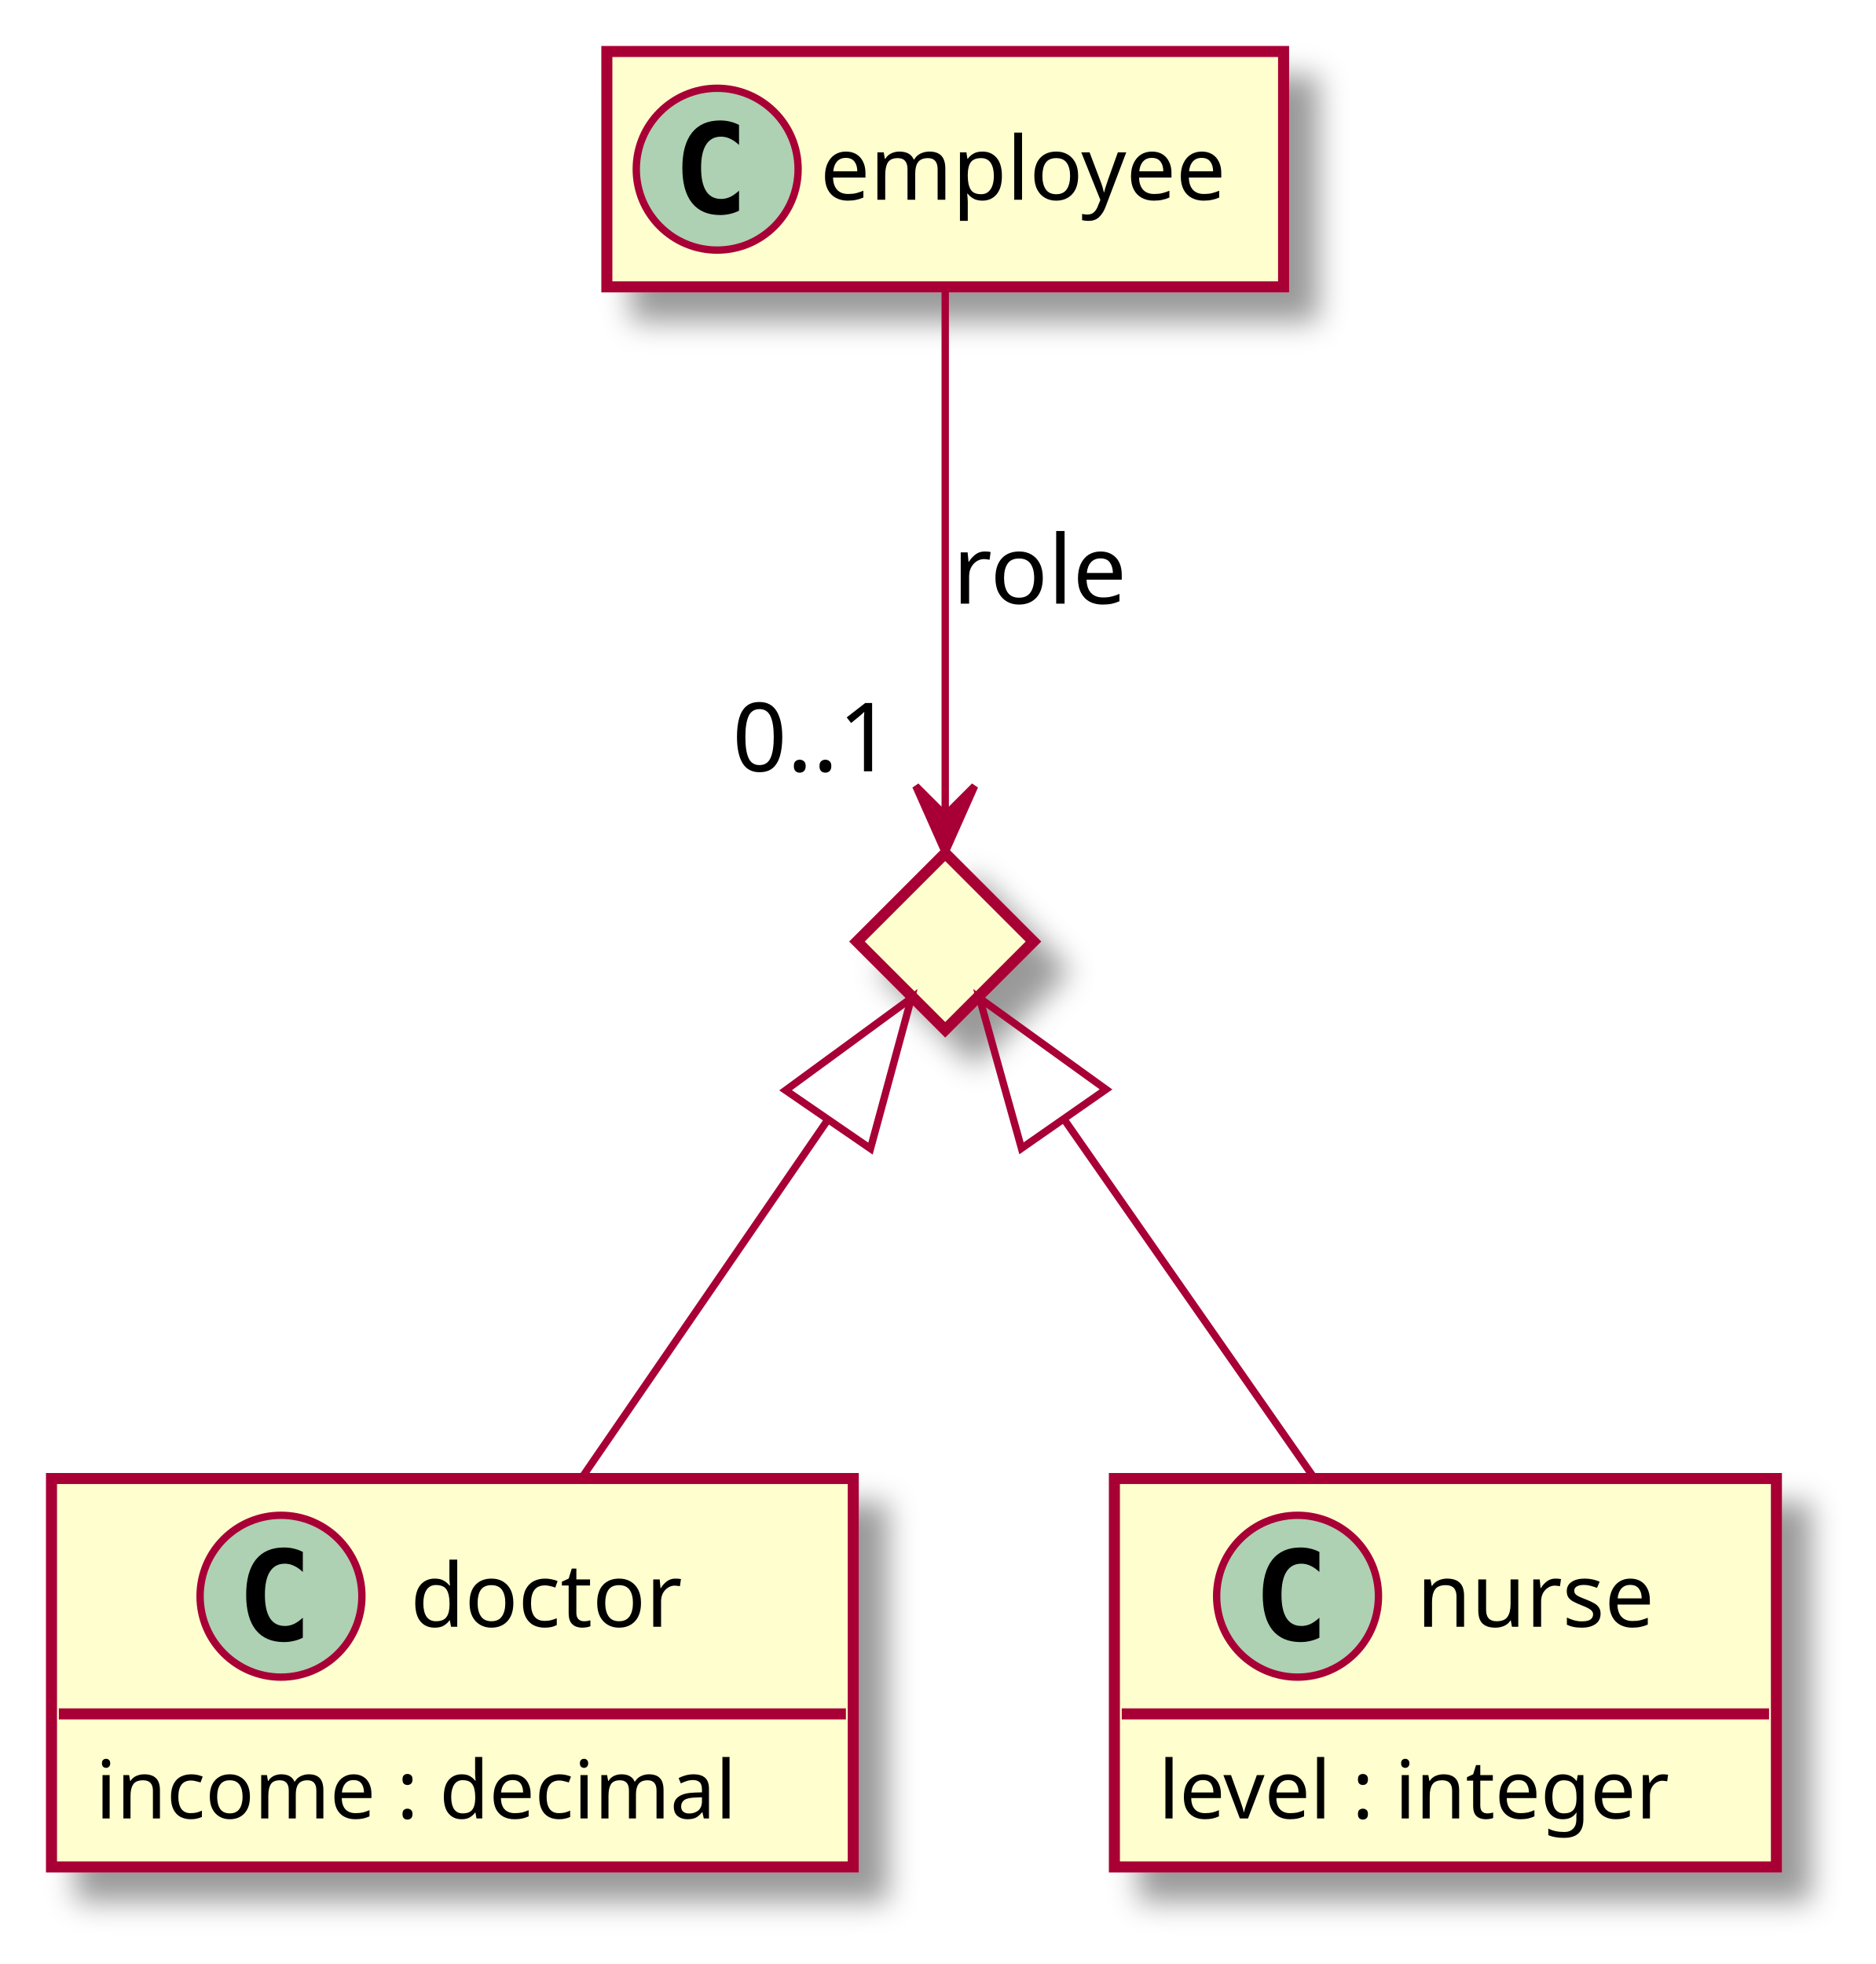
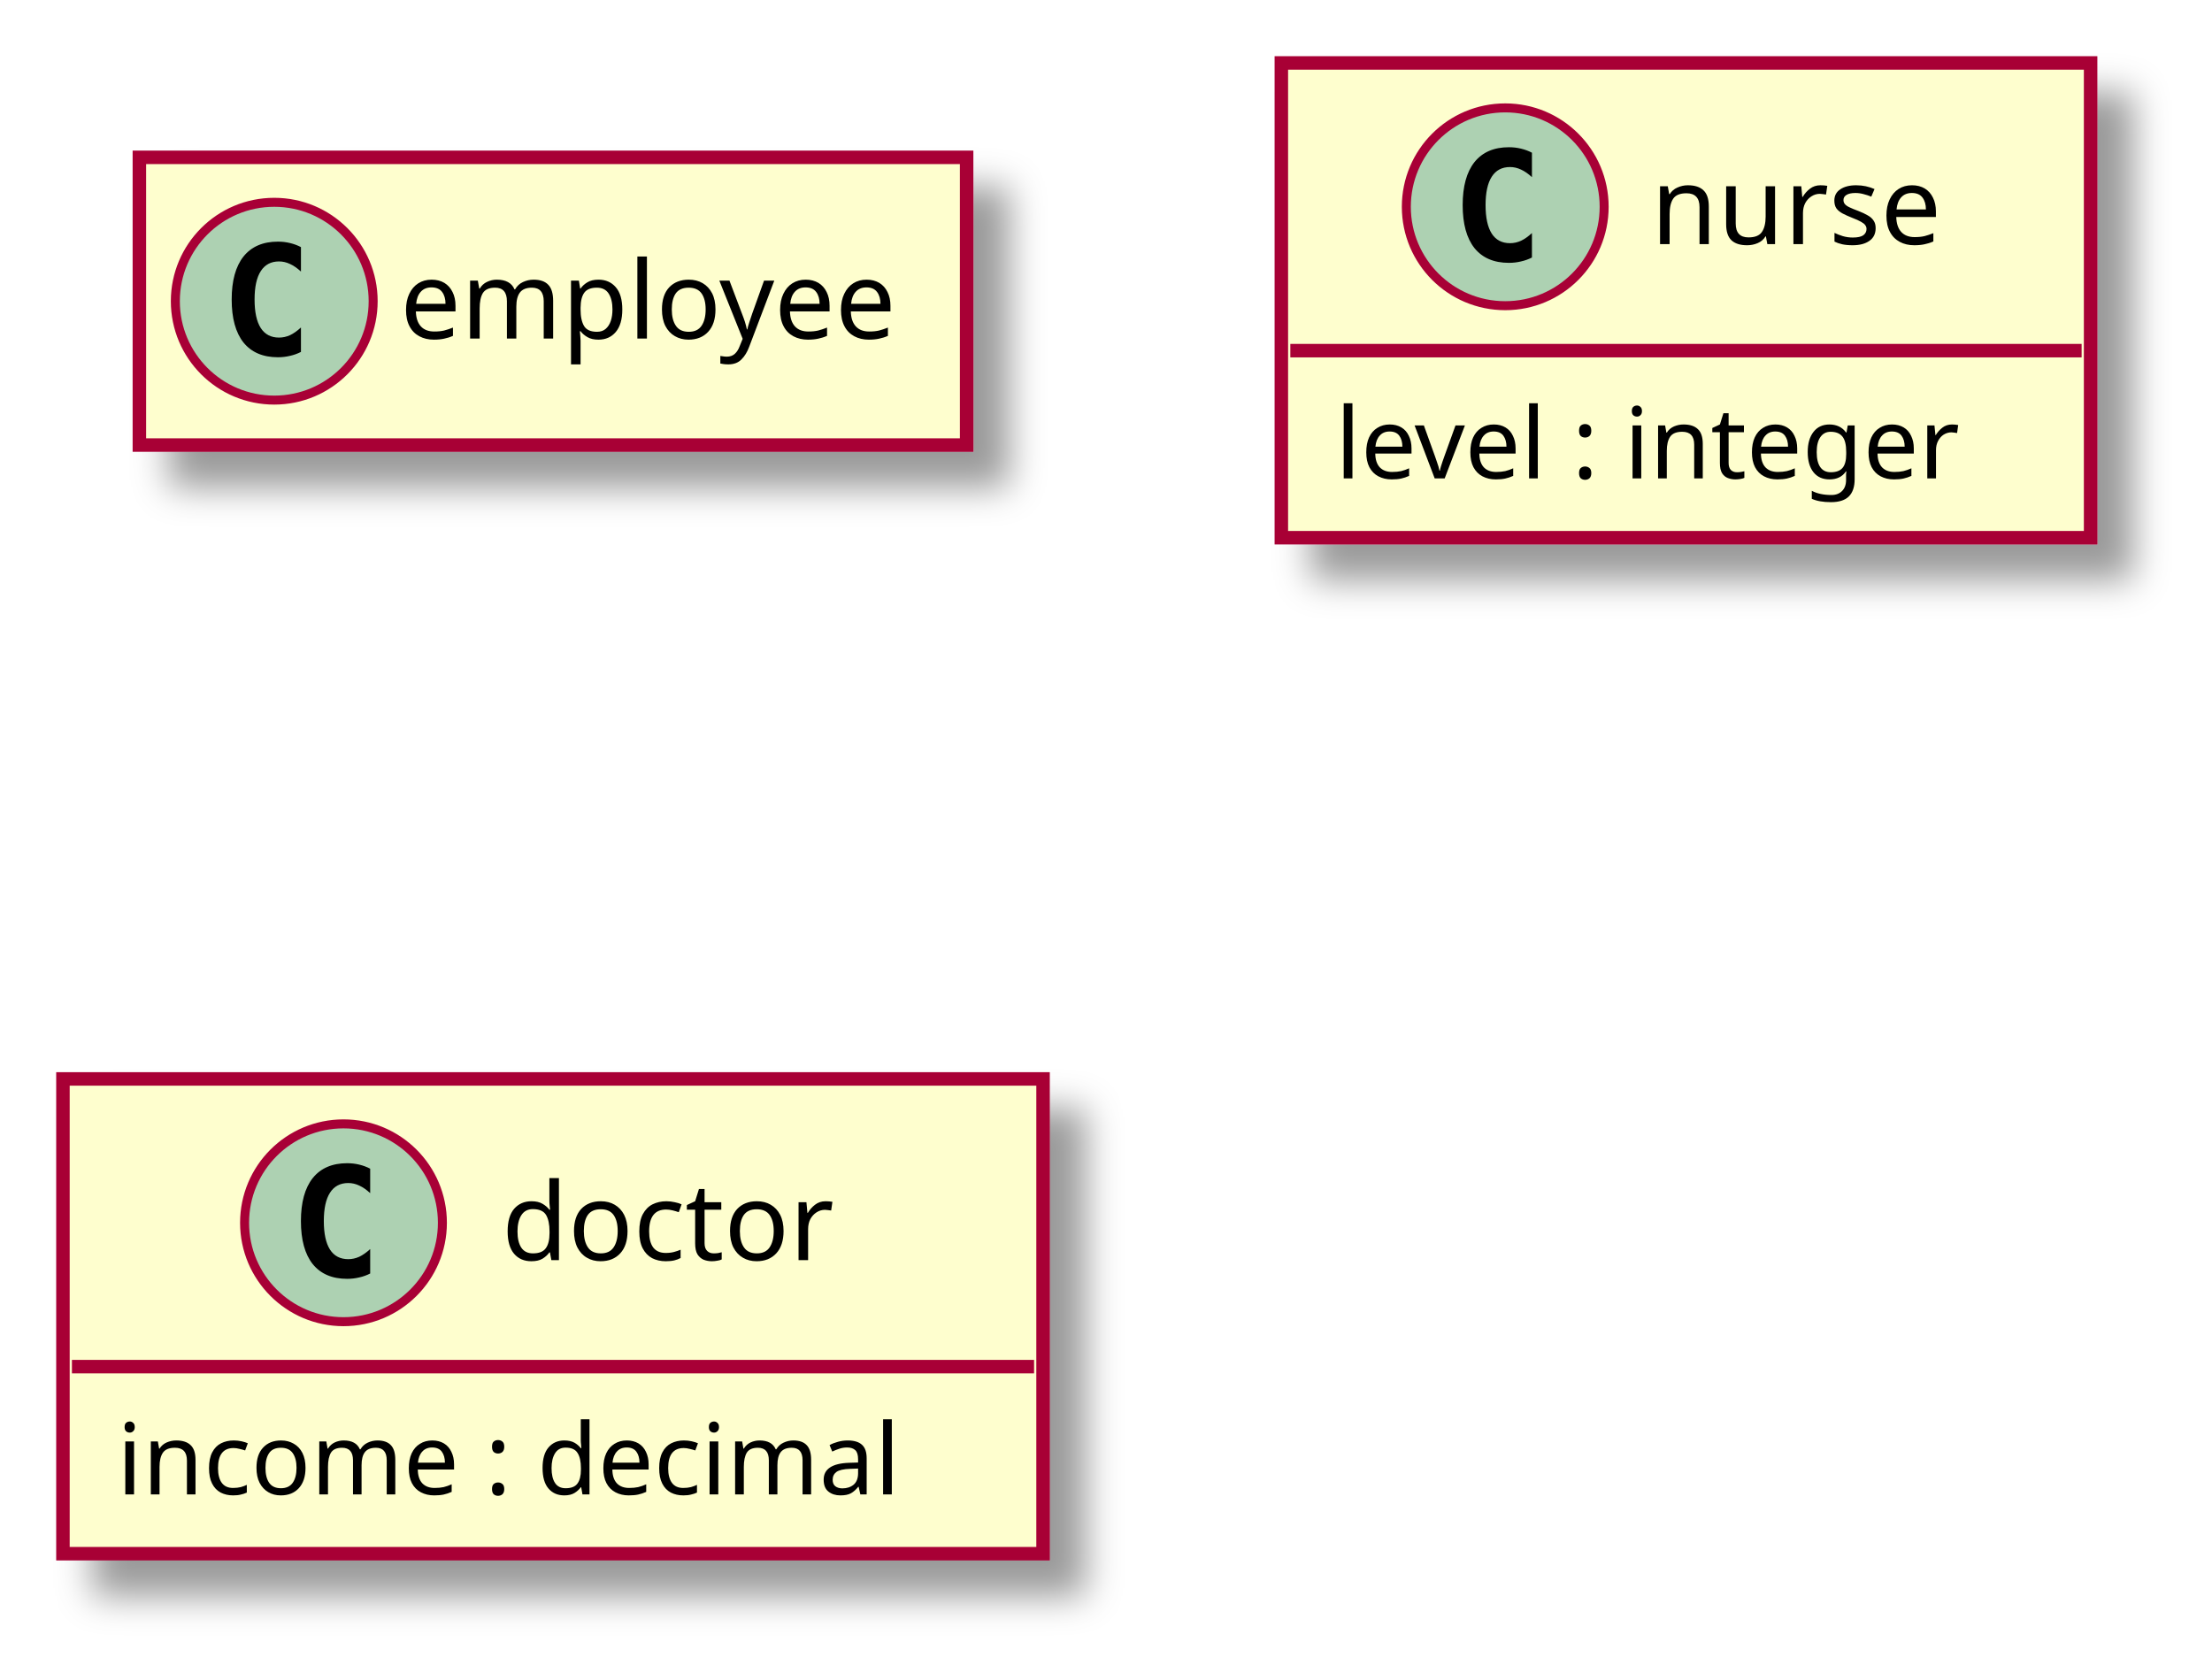
- <svg xmlns="http://www.w3.org/2000/svg" contentScriptType="application/ecmascript" contentStyleType="text/css" height="267px" preserveAspectRatio="none" style="width:255px;height:267px;" version="1.1" viewBox="0 0 255 267" width="255px" zoomAndPan="magnify">
+ <svg xmlns="http://www.w3.org/2000/svg" contentScriptType="application/ecmascript" contentStyleType="text/css" height="186px" preserveAspectRatio="none" style="width:246px;height:186px;" version="1.1" viewBox="0 0 246 186" width="246px" zoomAndPan="magnify">
  <defs>
-     <filter height="300%" id="f1e10ruk018prr" width="300%" x="-1" y="-1">
+     <filter height="300%" id="f1s73lnvqt03d2" width="300%" x="-1" y="-1">
      <feGaussianBlur result="blurOut" stdDeviation="2.0" />
      <feColorMatrix in="blurOut" result="blurOut2" type="matrix" values="0 0 0 0 0 0 0 0 0 0 0 0 0 0 0 0 0 0 .4 0" />
      <feOffset dx="4.0" dy="4.0" in="blurOut2" result="blurOut3" />
      <feBlend in="SourceGraphic" in2="blurOut3" mode="normal" />
    </filter>
  </defs>
  <g>
-     <rect codeLine="6" fill="#FEFECE" filter="url(#f1e10ruk018prr)" height="32" id="employee" style="stroke:#A80036;stroke-width:1.5;" width="92" x="82.5" y="7" />
-     <ellipse cx="97.5" cy="23" fill="#ADD1B2" rx="11" ry="11" style="stroke:#A80036;stroke-width:1.0;" />
-     <path d="M100.469,28.641 Q99.891,28.938 99.25,29.078 Q98.609,29.234 97.906,29.234 Q95.406,29.234 94.078,27.594 Q92.766,25.938 92.766,22.812 Q92.766,19.688 94.078,18.031 Q95.406,16.375 97.906,16.375 Q98.609,16.375 99.25,16.531 Q99.906,16.688 100.469,16.984 L100.469,19.703 Q99.844,19.125 99.25,18.859 Q98.656,18.578 98.031,18.578 Q96.688,18.578 96,19.656 Q95.312,20.719 95.312,22.812 Q95.312,24.906 96,25.984 Q96.688,27.047 98.031,27.047 Q98.656,27.047 99.25,26.781 Q99.844,26.5 100.469,25.922 L100.469,28.641 Z " fill="#000000" />
-     <text fill="#000000" font-family="sans-serif" font-size="12" lengthAdjust="spacing" textLength="60" x="111.5" y="27.154">employee</text>
-     <polygon fill="#FEFECE" filter="url(#f1e10ruk018prr)" points="128.5,116,140.5,128,128.5,140,116.5,128,128.5,116" style="stroke:#A80036;stroke-width:1.5;" />
-     <rect codeLine="21" fill="#FEFECE" filter="url(#f1e10ruk018prr)" height="52.805" id="doctor" style="stroke:#A80036;stroke-width:1.5;" width="109" x="7" y="201" />
-     <ellipse cx="38.2" cy="217" fill="#ADD1B2" rx="11" ry="11" style="stroke:#A80036;stroke-width:1.0;" />
-     <path d="M41.169,222.641 Q40.591,222.938 39.95,223.078 Q39.309,223.234 38.606,223.234 Q36.106,223.234 34.778,221.594 Q33.466,219.938 33.466,216.812 Q33.466,213.688 34.778,212.031 Q36.106,210.375 38.606,210.375 Q39.309,210.375 39.95,210.531 Q40.606,210.688 41.169,210.984 L41.169,213.703 Q40.544,213.125 39.95,212.859 Q39.356,212.578 38.731,212.578 Q37.388,212.578 36.7,213.656 Q36.013,214.719 36.013,216.812 Q36.013,218.906 36.7,219.984 Q37.388,221.047 38.731,221.047 Q39.356,221.047 39.95,220.781 Q40.544,220.5 41.169,219.922 L41.169,222.641 Z " fill="#000000" />
-     <text fill="#000000" font-family="sans-serif" font-size="12" lengthAdjust="spacing" textLength="41" x="55.8" y="221.154">doctor</text>
-     <line style="stroke:#A80036;stroke-width:1.5;" x1="8" x2="115" y1="233" y2="233" />
-     <text fill="#000000" font-family="sans-serif" font-size="11" lengthAdjust="spacing" textLength="97" x="13" y="247.21">income : decimal</text>
-     <rect codeLine="17" fill="#FEFECE" filter="url(#f1e10ruk018prr)" height="52.805" id="nurse" style="stroke:#A80036;stroke-width:1.5;" width="90" x="151.5" y="201" />
-     <ellipse cx="176.4" cy="217" fill="#ADD1B2" rx="11" ry="11" style="stroke:#A80036;stroke-width:1.0;" />
-     <path d="M179.369,222.641 Q178.791,222.938 178.15,223.078 Q177.509,223.234 176.806,223.234 Q174.306,223.234 172.978,221.594 Q171.666,219.938 171.666,216.812 Q171.666,213.688 172.978,212.031 Q174.306,210.375 176.806,210.375 Q177.509,210.375 178.15,210.531 Q178.806,210.688 179.369,210.984 L179.369,213.703 Q178.744,213.125 178.15,212.859 Q177.556,212.578 176.931,212.578 Q175.588,212.578 174.9,213.656 Q174.213,214.719 174.213,216.812 Q174.213,218.906 174.9,219.984 Q175.588,221.047 176.931,221.047 Q177.556,221.047 178.15,220.781 Q178.744,220.5 179.369,219.922 L179.369,222.641 Z " fill="#000000" />
-     <text fill="#000000" font-family="sans-serif" font-size="12" lengthAdjust="spacing" textLength="36" x="192.6" y="221.154">nurse</text>
-     <line style="stroke:#A80036;stroke-width:1.5;" x1="152.5" x2="240.5" y1="233" y2="233" />
-     <text fill="#000000" font-family="sans-serif" font-size="11" lengthAdjust="spacing" textLength="78" x="157.5" y="247.21">level : integer</text>
-     <path codeLine="11" d="M128.5,39.2 C128.5,58.33 128.5,91.06 128.5,110.69 " fill="none" id="employee-to-anon" style="stroke:#A80036;stroke-width:1.0;" />
-     <polygon fill="#A80036" points="128.5,115.86,132.5,106.86,128.5,110.86,124.5,106.86,128.5,115.86" style="stroke:#A80036;stroke-width:1.0;" />
-     <text fill="#000000" font-family="sans-serif" font-size="13" lengthAdjust="spacing" textLength="24" x="129.5" y="82.067">role</text>
-     <text fill="#000000" font-family="sans-serif" font-size="13" lengthAdjust="spacing" textLength="24" x="99.55" y="104.853">0..1</text>
-     <path codeLine="13" d="M112.4,152.43 C102.41,166.97 89.57,185.66 79.28,200.63 " fill="none" id="anon-backto-doctor" style="stroke:#A80036;stroke-width:1.0;" />
-     <polygon fill="none" points="106.8,148.22,123.89,135.7,118.34,156.15,106.8,148.22" style="stroke:#A80036;stroke-width:1.0;" />
-     <path codeLine="15" d="M144.67,152.18 C154.83,166.75 167.95,185.57 178.45,200.63 " fill="none" id="anon-backto-nurse" style="stroke:#A80036;stroke-width:1.0;" />
-     <polygon fill="none" points="138.87,156.11,133.17,135.7,150.36,148.1,138.87,156.11" style="stroke:#A80036;stroke-width:1.0;" />
+     <rect codeLine="6" fill="#FEFECE" filter="url(#f1s73lnvqt03d2)" height="32" id="employee" style="stroke:#A80036;stroke-width:1.5;" width="92" x="15.5" y="17.5" />
+     <ellipse cx="30.5" cy="33.5" fill="#ADD1B2" rx="11" ry="11" style="stroke:#A80036;stroke-width:1.0;" />
+     <path d="M33.469,39.141 Q32.891,39.438 32.25,39.578 Q31.609,39.734 30.906,39.734 Q28.406,39.734 27.078,38.094 Q25.766,36.438 25.766,33.312 Q25.766,30.188 27.078,28.531 Q28.406,26.875 30.906,26.875 Q31.609,26.875 32.25,27.031 Q32.906,27.188 33.469,27.484 L33.469,30.203 Q32.844,29.625 32.25,29.359 Q31.656,29.078 31.031,29.078 Q29.688,29.078 29,30.156 Q28.312,31.219 28.312,33.312 Q28.312,35.406 29,36.484 Q29.688,37.547 31.031,37.547 Q31.656,37.547 32.25,37.281 Q32.844,37 33.469,36.422 L33.469,39.141 Z " fill="#000000" />
+     <text fill="#000000" font-family="sans-serif" font-size="12" lengthAdjust="spacing" textLength="60" x="44.5" y="37.654">employee</text>
+     <rect codeLine="9" fill="#FEFECE" filter="url(#f1s73lnvqt03d2)" height="52.805" id="nurse" style="stroke:#A80036;stroke-width:1.5;" width="90" x="142.5" y="7" />
+     <ellipse cx="167.4" cy="23" fill="#ADD1B2" rx="11" ry="11" style="stroke:#A80036;stroke-width:1.0;" />
+     <path d="M170.369,28.641 Q169.791,28.938 169.15,29.078 Q168.509,29.234 167.806,29.234 Q165.306,29.234 163.978,27.594 Q162.666,25.938 162.666,22.812 Q162.666,19.688 163.978,18.031 Q165.306,16.375 167.806,16.375 Q168.509,16.375 169.15,16.531 Q169.806,16.688 170.369,16.984 L170.369,19.703 Q169.744,19.125 169.15,18.859 Q168.556,18.578 167.931,18.578 Q166.588,18.578 165.9,19.656 Q165.213,20.719 165.213,22.812 Q165.213,24.906 165.9,25.984 Q166.588,27.047 167.931,27.047 Q168.556,27.047 169.15,26.781 Q169.744,26.5 170.369,25.922 L170.369,28.641 Z " fill="#000000" />
+     <text fill="#000000" font-family="sans-serif" font-size="12" lengthAdjust="spacing" textLength="36" x="183.6" y="27.154">nurse</text>
+     <line style="stroke:#A80036;stroke-width:1.5;" x1="143.5" x2="231.5" y1="39" y2="39" />
+     <text fill="#000000" font-family="sans-serif" font-size="11" lengthAdjust="spacing" textLength="78" x="148.5" y="53.21">level : integer</text>
+     <rect codeLine="13" fill="#FEFECE" filter="url(#f1s73lnvqt03d2)" height="52.805" id="doctor" style="stroke:#A80036;stroke-width:1.5;" width="109" x="7" y="120" />
+     <ellipse cx="38.2" cy="136" fill="#ADD1B2" rx="11" ry="11" style="stroke:#A80036;stroke-width:1.0;" />
+     <path d="M41.169,141.641 Q40.591,141.938 39.95,142.078 Q39.309,142.234 38.606,142.234 Q36.106,142.234 34.778,140.594 Q33.466,138.938 33.466,135.812 Q33.466,132.688 34.778,131.031 Q36.106,129.375 38.606,129.375 Q39.309,129.375 39.95,129.531 Q40.606,129.688 41.169,129.984 L41.169,132.703 Q40.544,132.125 39.95,131.859 Q39.356,131.578 38.731,131.578 Q37.388,131.578 36.7,132.656 Q36.013,133.719 36.013,135.812 Q36.013,137.906 36.7,138.984 Q37.388,140.047 38.731,140.047 Q39.356,140.047 39.95,139.781 Q40.544,139.5 41.169,138.922 L41.169,141.641 Z " fill="#000000" />
+     <text fill="#000000" font-family="sans-serif" font-size="12" lengthAdjust="spacing" textLength="41" x="55.8" y="140.154">doctor</text>
+     <line style="stroke:#A80036;stroke-width:1.5;" x1="8" x2="115" y1="152" y2="152" />
+     <text fill="#000000" font-family="sans-serif" font-size="11" lengthAdjust="spacing" textLength="97" x="13" y="166.21">income : decimal</text>
  </g>
</svg>
